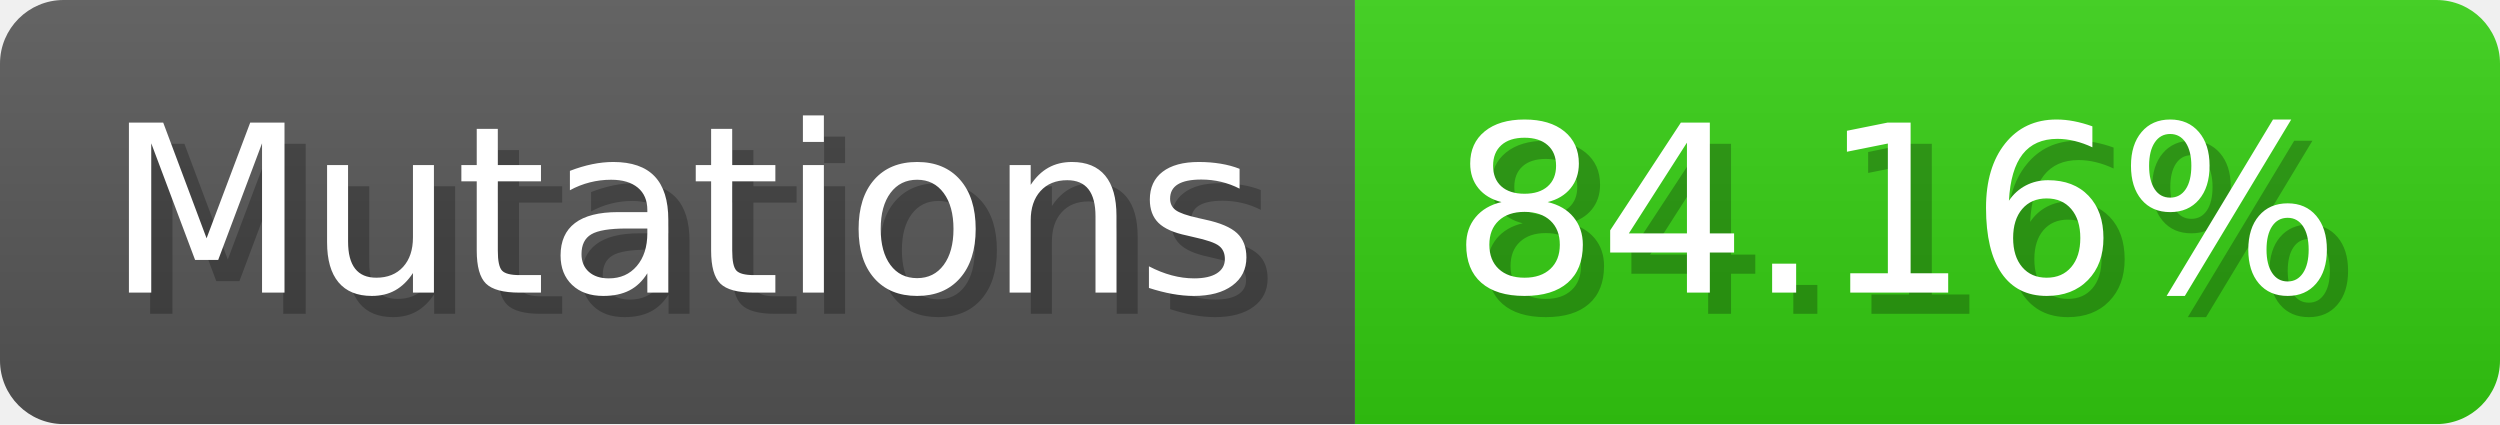
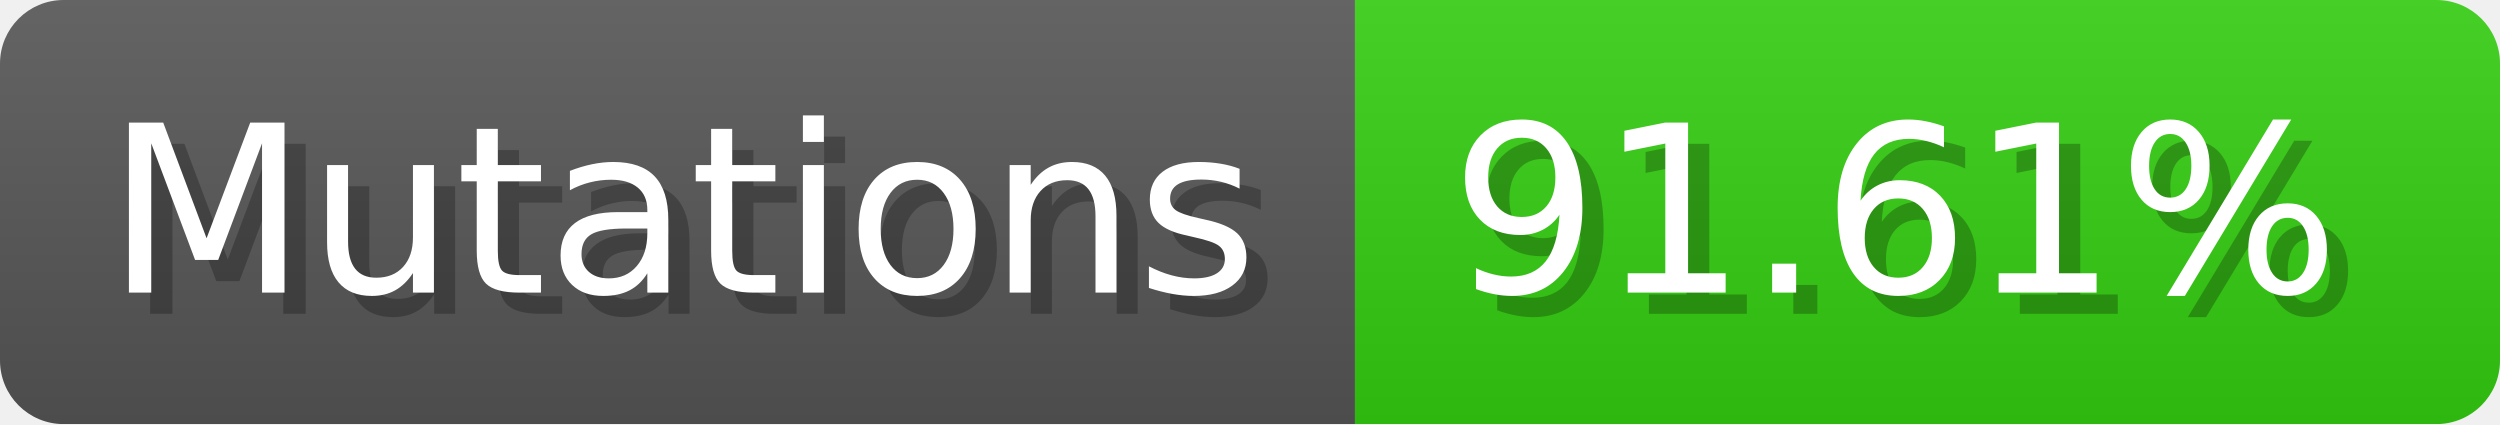
- <svg xmlns="http://www.w3.org/2000/svg" width="117.9" height="20" viewBox="0 0 1179 200" role="img" aria-label="Mutations: 84.16%">
+ <svg xmlns="http://www.w3.org/2000/svg" width="117.9" height="20" viewBox="0 0 1179 200" role="img" aria-label="Mutations: 91.61%">
  <linearGradient id="a" x2="0" y2="100%">
    <stop offset="0" stop-opacity=".1" stop-color="#EEE" />
    <stop offset="1" stop-opacity=".1" />
  </linearGradient>
  <mask id="m">
    <rect width="1179" height="200" rx="30" fill="#FFF" />
  </mask>
  <g mask="url(#m)">
    <rect width="639" height="200" fill="#555" />
    <rect width="540" height="200" fill="#3C1" x="639" />
    <rect width="1179" height="200" fill="url(#a)" />
  </g>
  <g aria-hidden="true" fill="#fff" text-anchor="start" font-family="Verdana,DejaVu Sans,sans-serif" font-size="110">
    <text x="60" y="148" textLength="539" fill="#000" opacity="0.25">Mutations</text>
    <text x="50" y="138" textLength="539">Mutations</text>
-     <text x="694" y="148" textLength="440" fill="#000" opacity="0.25">84.16%</text>
-     <text x="684" y="138" textLength="440">84.16%</text>
+     <text x="694" y="148" textLength="440" fill="#000" opacity="0.25">91.61%</text>
+     <text x="684" y="138" textLength="440">91.61%</text>
  </g>
</svg>
